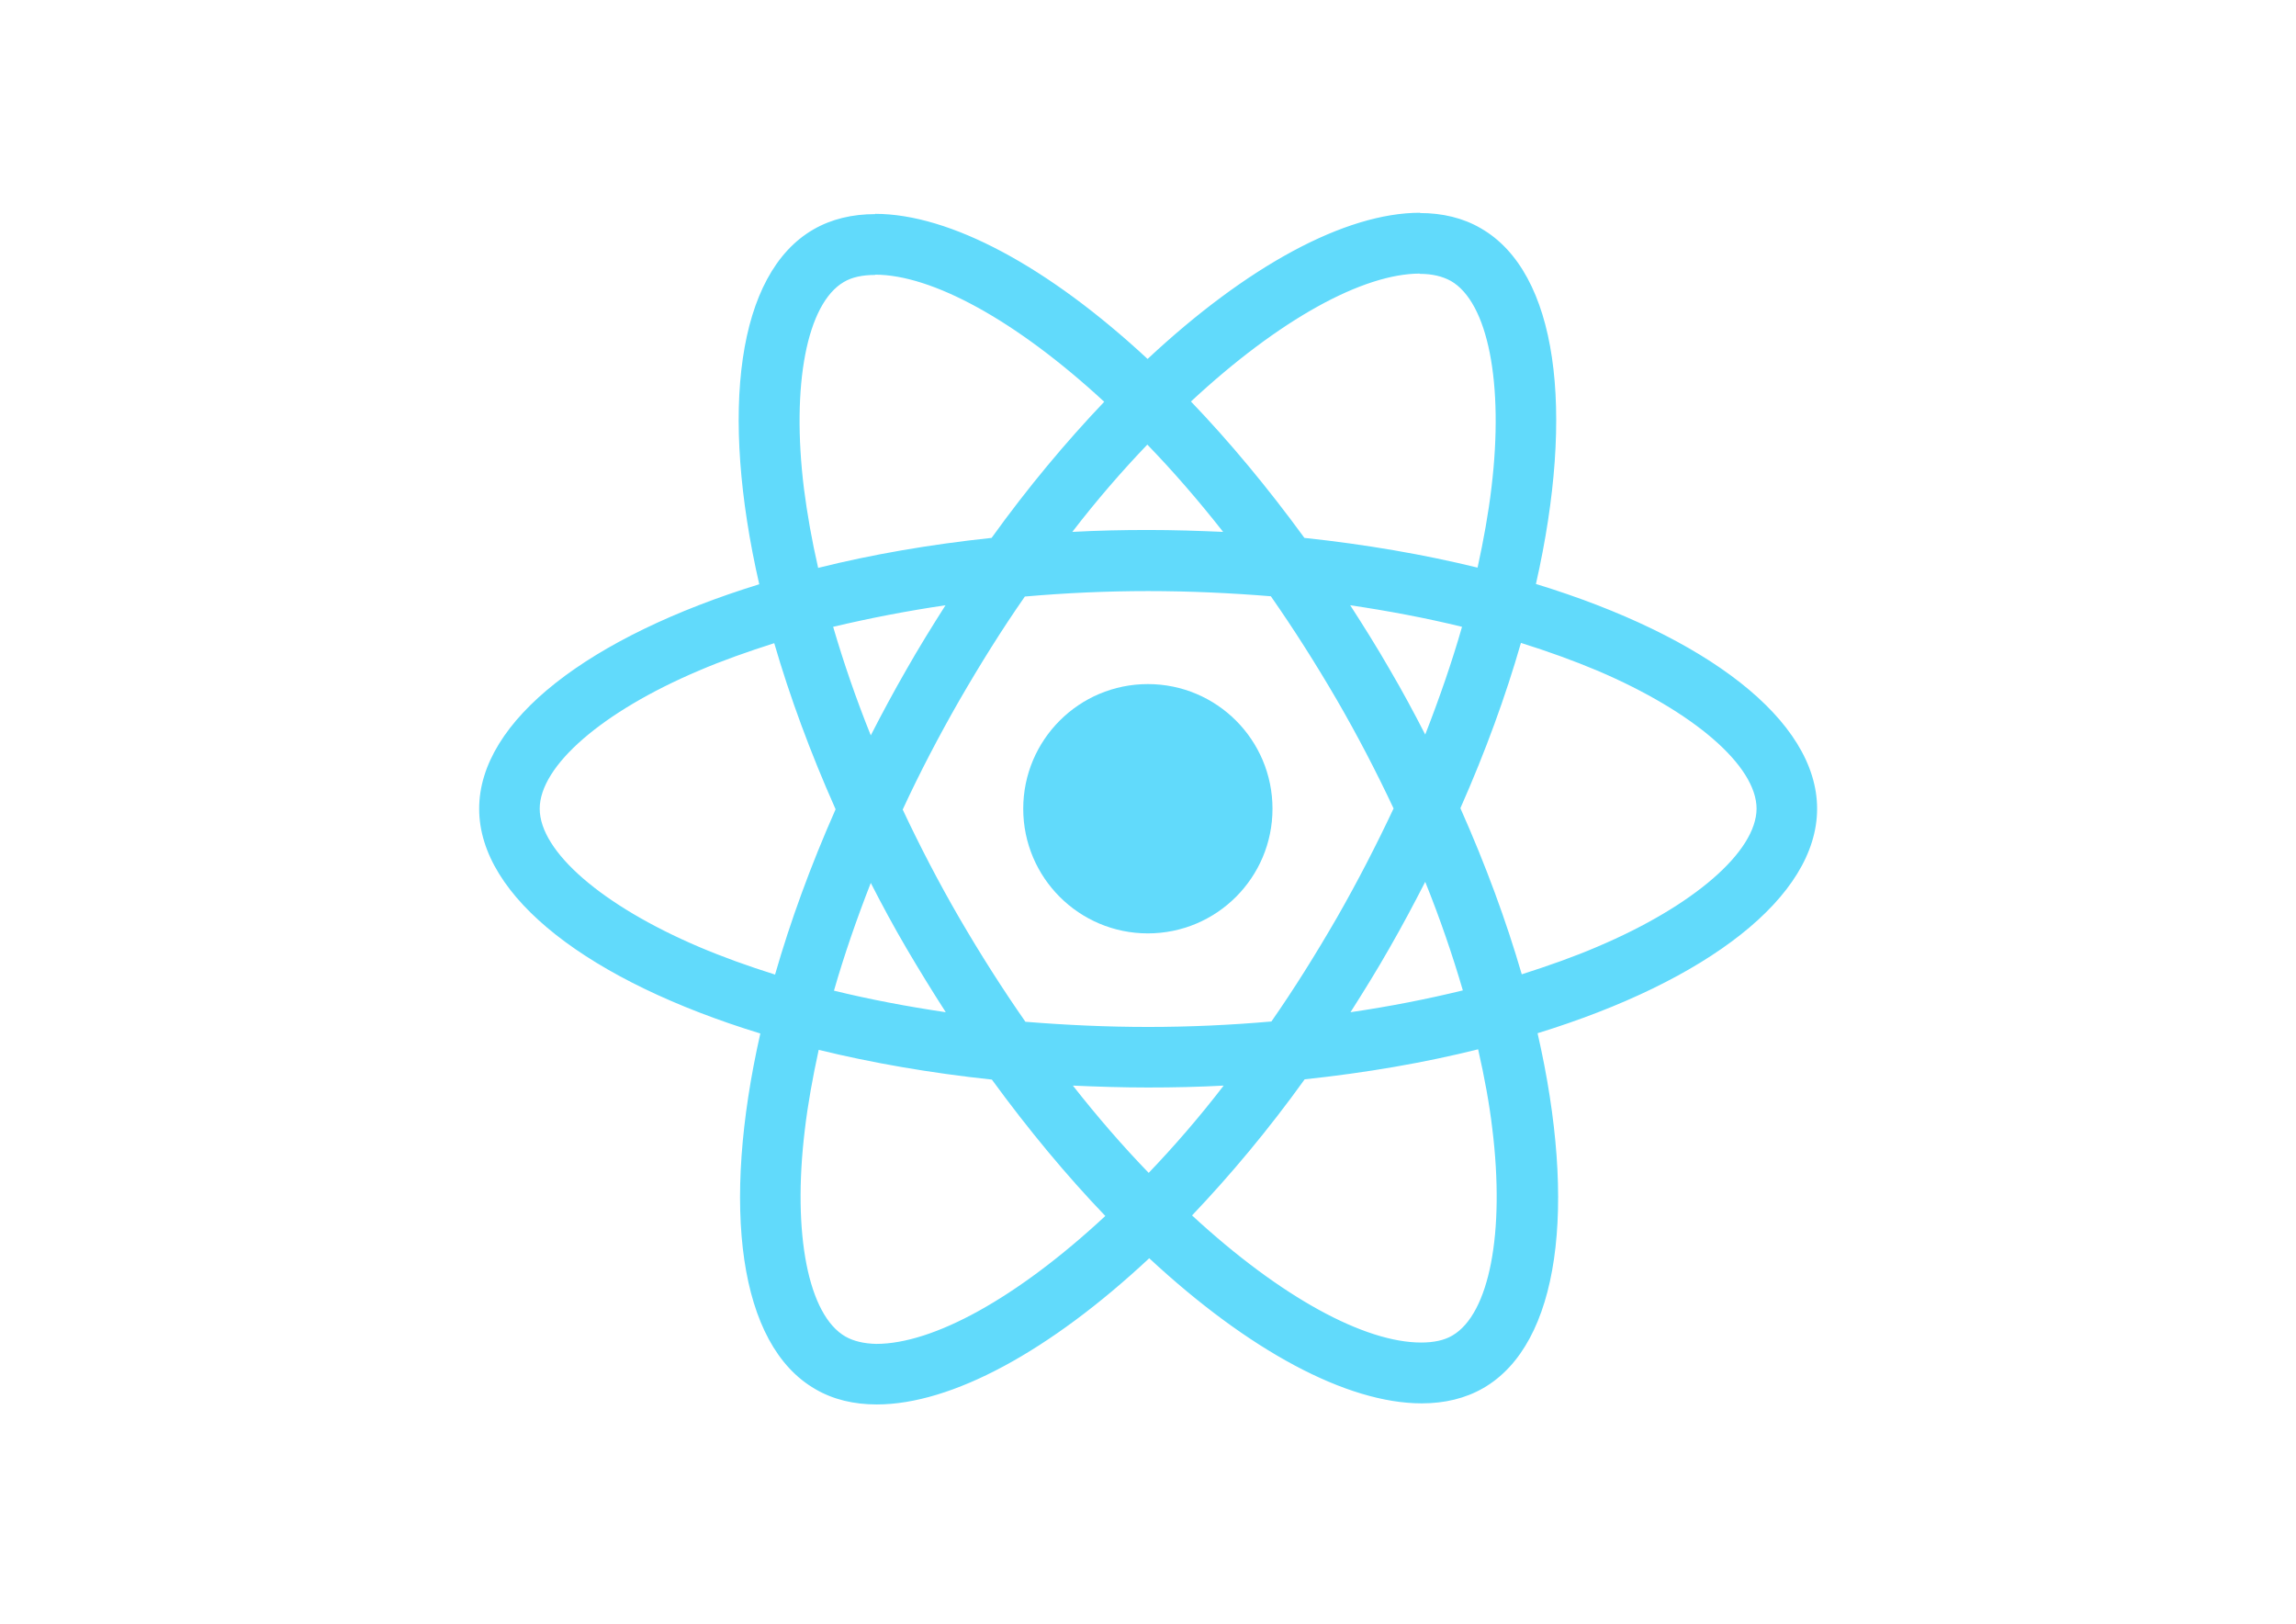
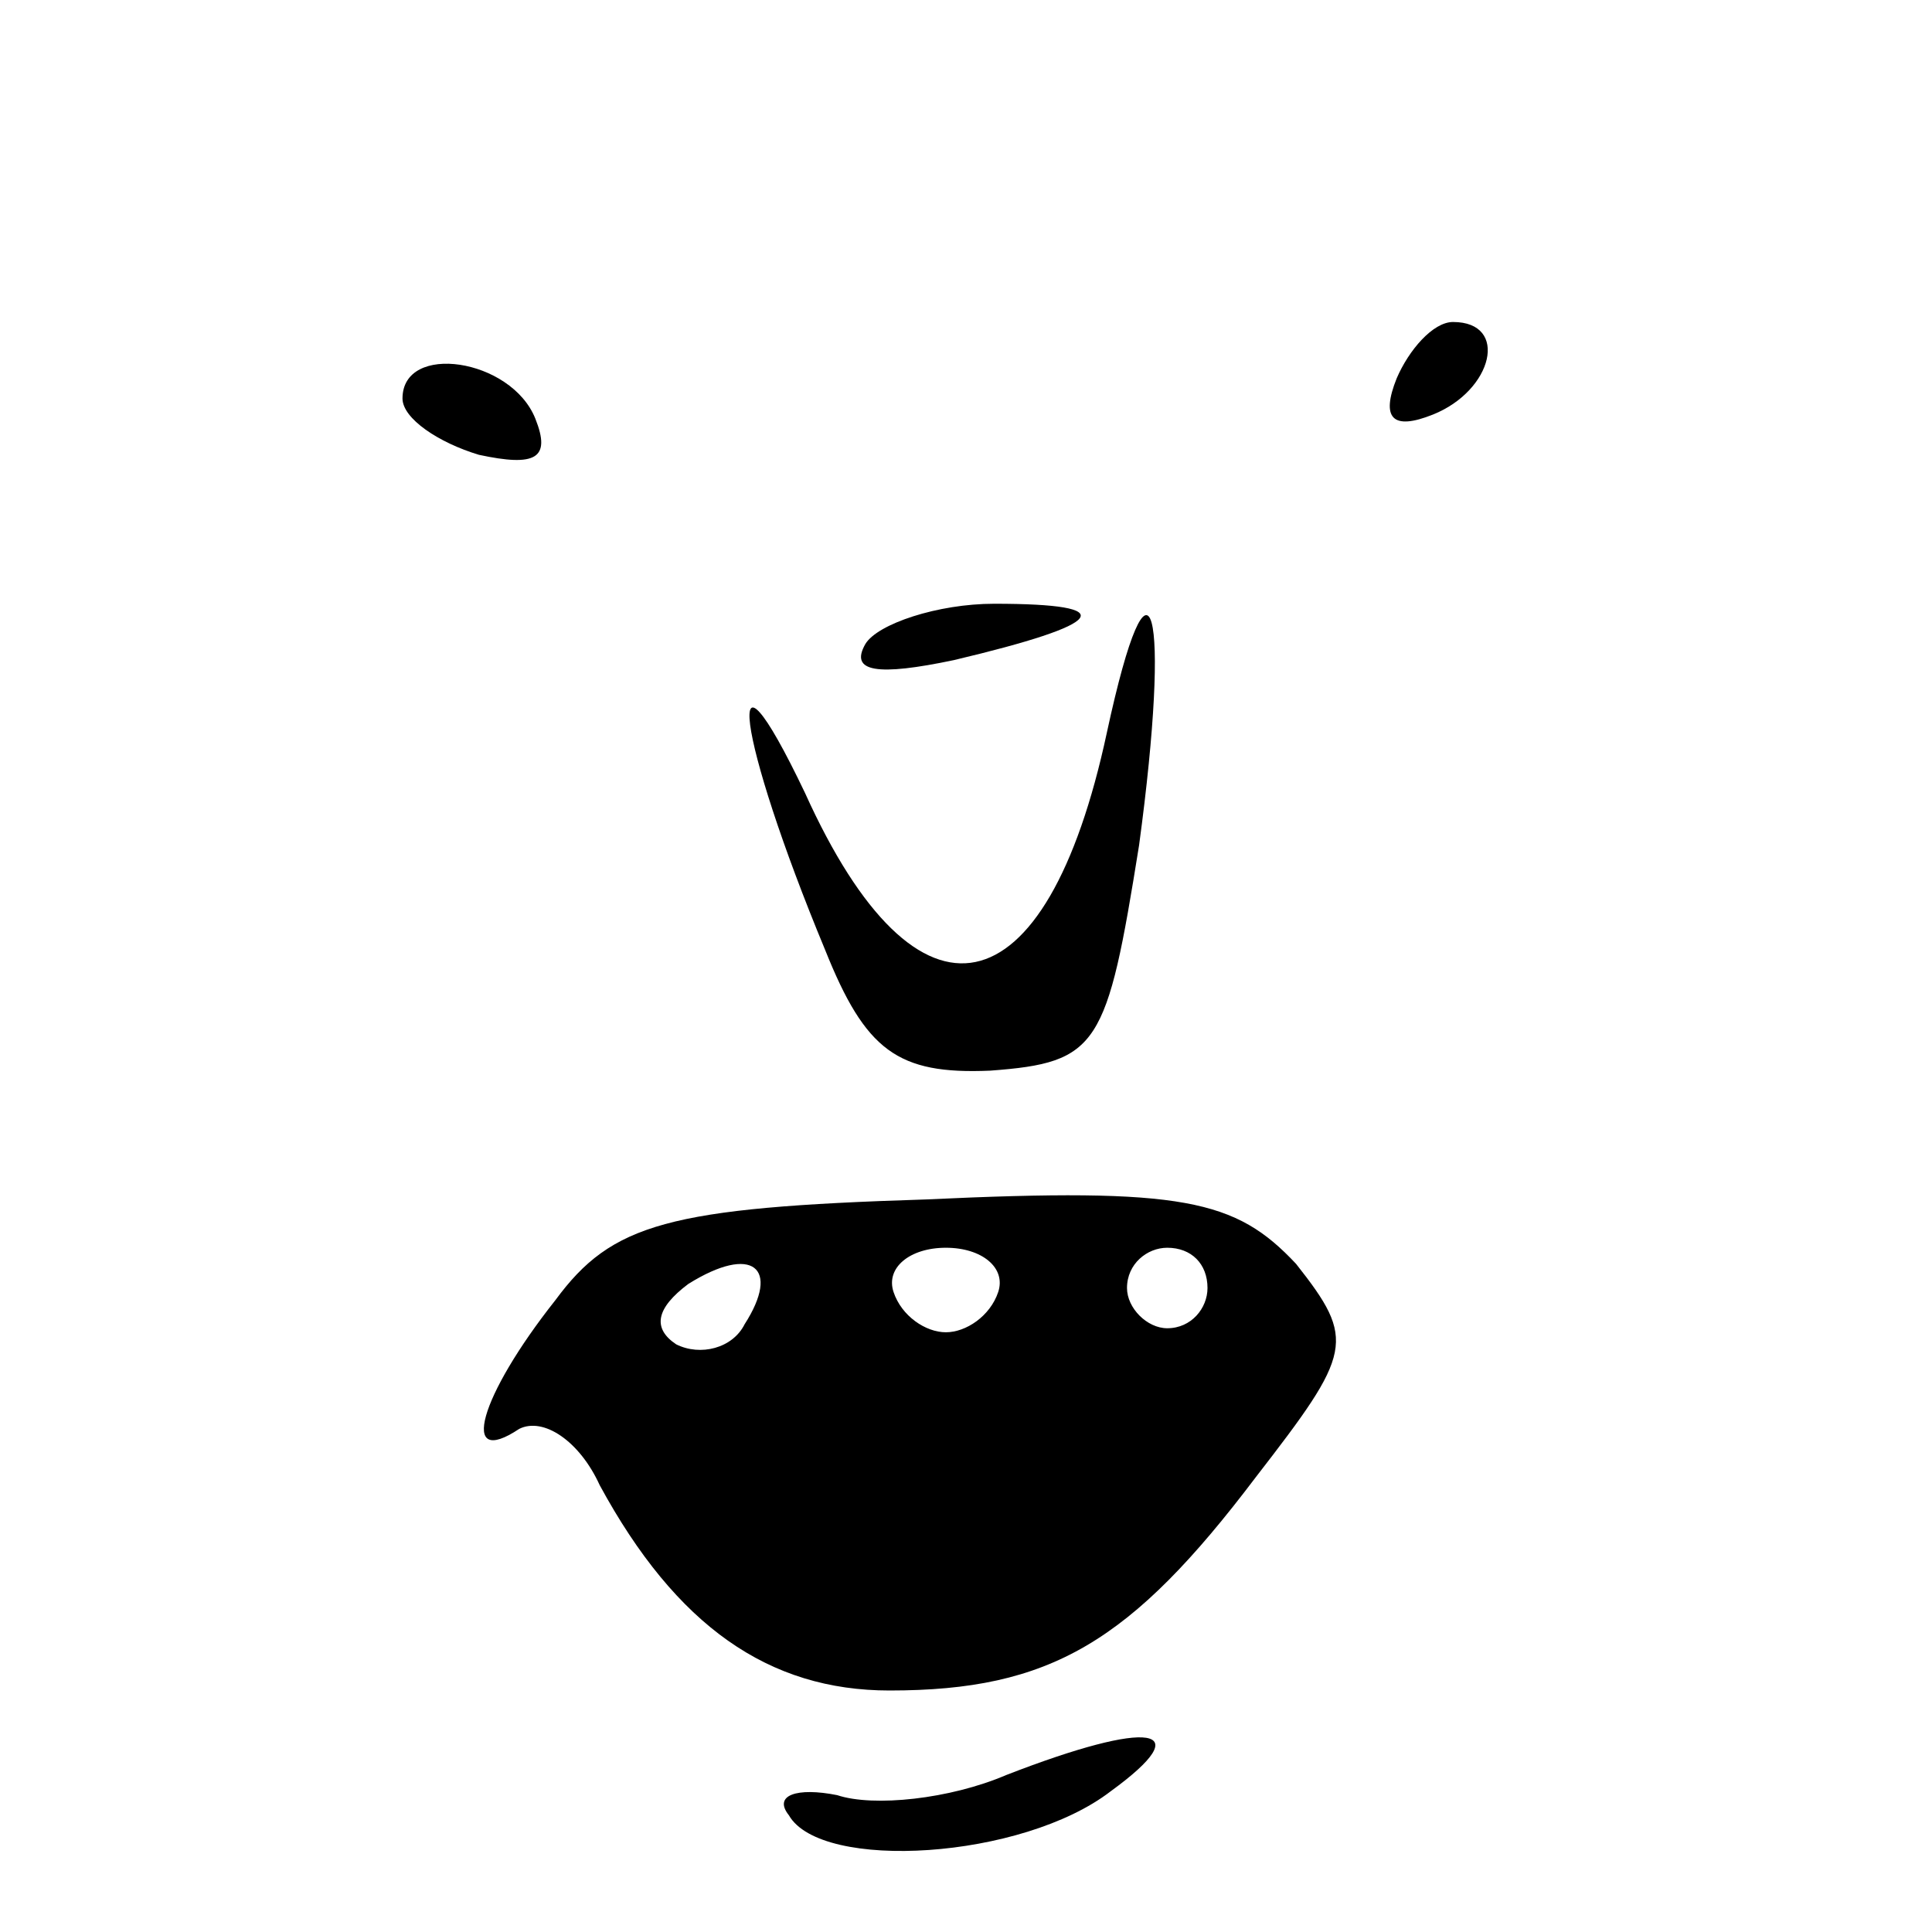
- <svg xmlns="http://www.w3.org/2000/svg" viewBox="0 0 841.9 595.3">
-   <g fill="#61DAFB">
-     <path d="M666.3 296.5c0-32.5-40.7-63.3-103.1-82.4 14.4-63.6 8-114.2-20.2-130.4-6.5-3.8-14.1-5.6-22.4-5.6v22.3c4.6 0 8.3.9 11.4 2.6 13.6 7.8 19.5 37.5 14.9 75.7-1.1 9.4-2.9 19.3-5.1 29.4-19.6-4.8-41-8.5-63.5-10.9-13.5-18.5-27.5-35.3-41.6-50 32.6-30.3 63.2-46.9 84-46.9V78c-27.5 0-63.5 19.6-99.9 53.6-36.4-33.8-72.4-53.2-99.9-53.2v22.3c20.7 0 51.4 16.5 84 46.6-14 14.7-28 31.4-41.3 49.9-22.6 2.4-44 6.1-63.6 11-2.3-10-4-19.7-5.2-29-4.7-38.2 1.1-67.9 14.6-75.8 3-1.8 6.9-2.6 11.5-2.6V78.5c-8.4 0-16 1.8-22.6 5.6-28.1 16.2-34.4 66.7-19.9 130.1-62.2 19.2-102.7 49.9-102.7 82.3 0 32.5 40.7 63.3 103.1 82.4-14.4 63.6-8 114.2 20.2 130.4 6.5 3.8 14.1 5.6 22.5 5.6 27.5 0 63.5-19.6 99.9-53.6 36.4 33.8 72.4 53.2 99.9 53.2 8.4 0 16-1.8 22.6-5.6 28.1-16.2 34.4-66.7 19.9-130.1 62-19.1 102.5-49.9 102.5-82.3zm-130.2-66.7c-3.7 12.9-8.3 26.2-13.5 39.5-4.1-8-8.4-16-13.1-24-4.6-8-9.5-15.8-14.4-23.4 14.2 2.1 27.9 4.7 41 7.9zm-45.8 106.5c-7.8 13.5-15.8 26.3-24.1 38.2-14.9 1.3-30 2-45.2 2-15.1 0-30.2-.7-45-1.9-8.3-11.9-16.4-24.6-24.2-38-7.6-13.1-14.5-26.4-20.8-39.8 6.2-13.4 13.2-26.8 20.7-39.9 7.8-13.5 15.8-26.3 24.1-38.2 14.9-1.3 30-2 45.2-2 15.1 0 30.2.7 45 1.9 8.3 11.9 16.4 24.6 24.2 38 7.6 13.1 14.5 26.4 20.8 39.8-6.3 13.4-13.2 26.8-20.7 39.9zm32.3-13c5.4 13.4 10 26.8 13.8 39.8-13.1 3.2-26.9 5.9-41.2 8 4.9-7.7 9.8-15.6 14.4-23.7 4.6-8 8.9-16.1 13-24.1zM421.2 430c-9.3-9.6-18.6-20.3-27.8-32 9 .4 18.2.7 27.5.7 9.4 0 18.7-.2 27.8-.7-9 11.7-18.3 22.4-27.5 32zm-74.4-58.9c-14.2-2.1-27.9-4.7-41-7.9 3.7-12.9 8.3-26.2 13.5-39.5 4.1 8 8.4 16 13.1 24 4.7 8 9.5 15.8 14.4 23.4zM420.7 163c9.3 9.6 18.6 20.3 27.8 32-9-.4-18.2-.7-27.5-.7-9.4 0-18.7.2-27.8.7 9-11.7 18.3-22.4 27.5-32zm-74 58.9c-4.9 7.7-9.8 15.6-14.4 23.7-4.6 8-8.9 16-13 24-5.4-13.4-10-26.8-13.8-39.8 13.1-3.1 26.9-5.8 41.2-7.9zm-90.5 125.2c-35.4-15.1-58.3-34.9-58.3-50.6 0-15.7 22.9-35.6 58.3-50.6 8.6-3.7 18-7 27.7-10.1 5.7 19.6 13.2 40 22.5 60.9-9.2 20.8-16.6 41.1-22.2 60.6-9.9-3.1-19.3-6.5-28-10.2zM310 490c-13.6-7.8-19.5-37.5-14.9-75.7 1.1-9.4 2.9-19.3 5.1-29.4 19.6 4.8 41 8.5 63.5 10.9 13.5 18.5 27.5 35.3 41.6 50-32.6 30.3-63.2 46.9-84 46.9-4.5-.1-8.3-1-11.3-2.7zm237.2-76.2c4.7 38.2-1.1 67.9-14.6 75.8-3 1.8-6.9 2.6-11.5 2.6-20.7 0-51.4-16.5-84-46.6 14-14.7 28-31.4 41.3-49.9 22.6-2.4 44-6.1 63.6-11 2.3 10.1 4.1 19.8 5.2 29.1zm38.5-66.7c-8.6 3.7-18 7-27.7 10.1-5.7-19.6-13.2-40-22.5-60.9 9.2-20.8 16.6-41.1 22.2-60.6 9.9 3.1 19.3 6.5 28.1 10.2 35.4 15.1 58.3 34.9 58.3 50.6-.1 15.7-23 35.6-58.4 50.6zM320.8 78.4z" />
-     <circle cx="420.9" cy="296.5" r="45.7" />
-     <path d="M520.5 78.1z" />
+ <svg xmlns="http://www.w3.org/2000/svg" version="1.0" width="48pt" height="48pt" viewBox="0 0 48 48" preserveAspectRatio="xMidYMid meet">
+   <g transform="translate(0,48) scale(0.1,-0.1)" fill="#000000" stroke="none">
+     <path d="M347 386 c-4 -10 -1 -13 9 -9 15 6 19 23 5 23 -5 0 -11 -7 -14 -14z" />
+     <path d="M100 381 c0 -5 9 -11 19 -14 14 -3 18 -1 14 9 -6 15 -33 19 -33 5z" />
+     <path d="M215 320 c-4 -7 3 -8 22 -4 38 9 42 14 10 14 -14 0 -29 -5 -32 -10z" />
+     <path d="M275 298 c-15 -70 -47 -77 -75 -15 -21 44 -17 14 5 -39 10 -25 18 -31 41 -30 27 2 29 6 37 56 8 59 3 79 -8 28z" />
+     <path d="M230 182 c-64 -2 -78 -6 -92 -25 -19 -24 -24 -42 -9 -32 6 3 15 -3 20 -14 19 -35 42 -51 72 -51 40 0 60 12 91 53 24 31 25 34 10 53 -15 16 -28 19 -92 16z m-45 -31 c-3 -6 -11 -8 -17 -5 -6 4 -5 9 3 15 16 10 23 4 14 -10z m63 8 c-2 -6 -8 -10 -13 -10 -5 0 -11 4 -13 10 -2 6 4 11 13 11 9 0 15 -5 13 -11z m52 1 c0 -5 -4 -10 -10 -10 -5 0 -10 5 -10 10 0 6 5 10 10 10 6 0 10 -4 10 -10z" />
+     <path d="M250 39 c-14 -6 -33 -8 -42 -5 -10 2 -16 0 -12 -5 8 -14 58 -11 80 6 22 16 10 18 -26 4z" />
  </g>
</svg>
